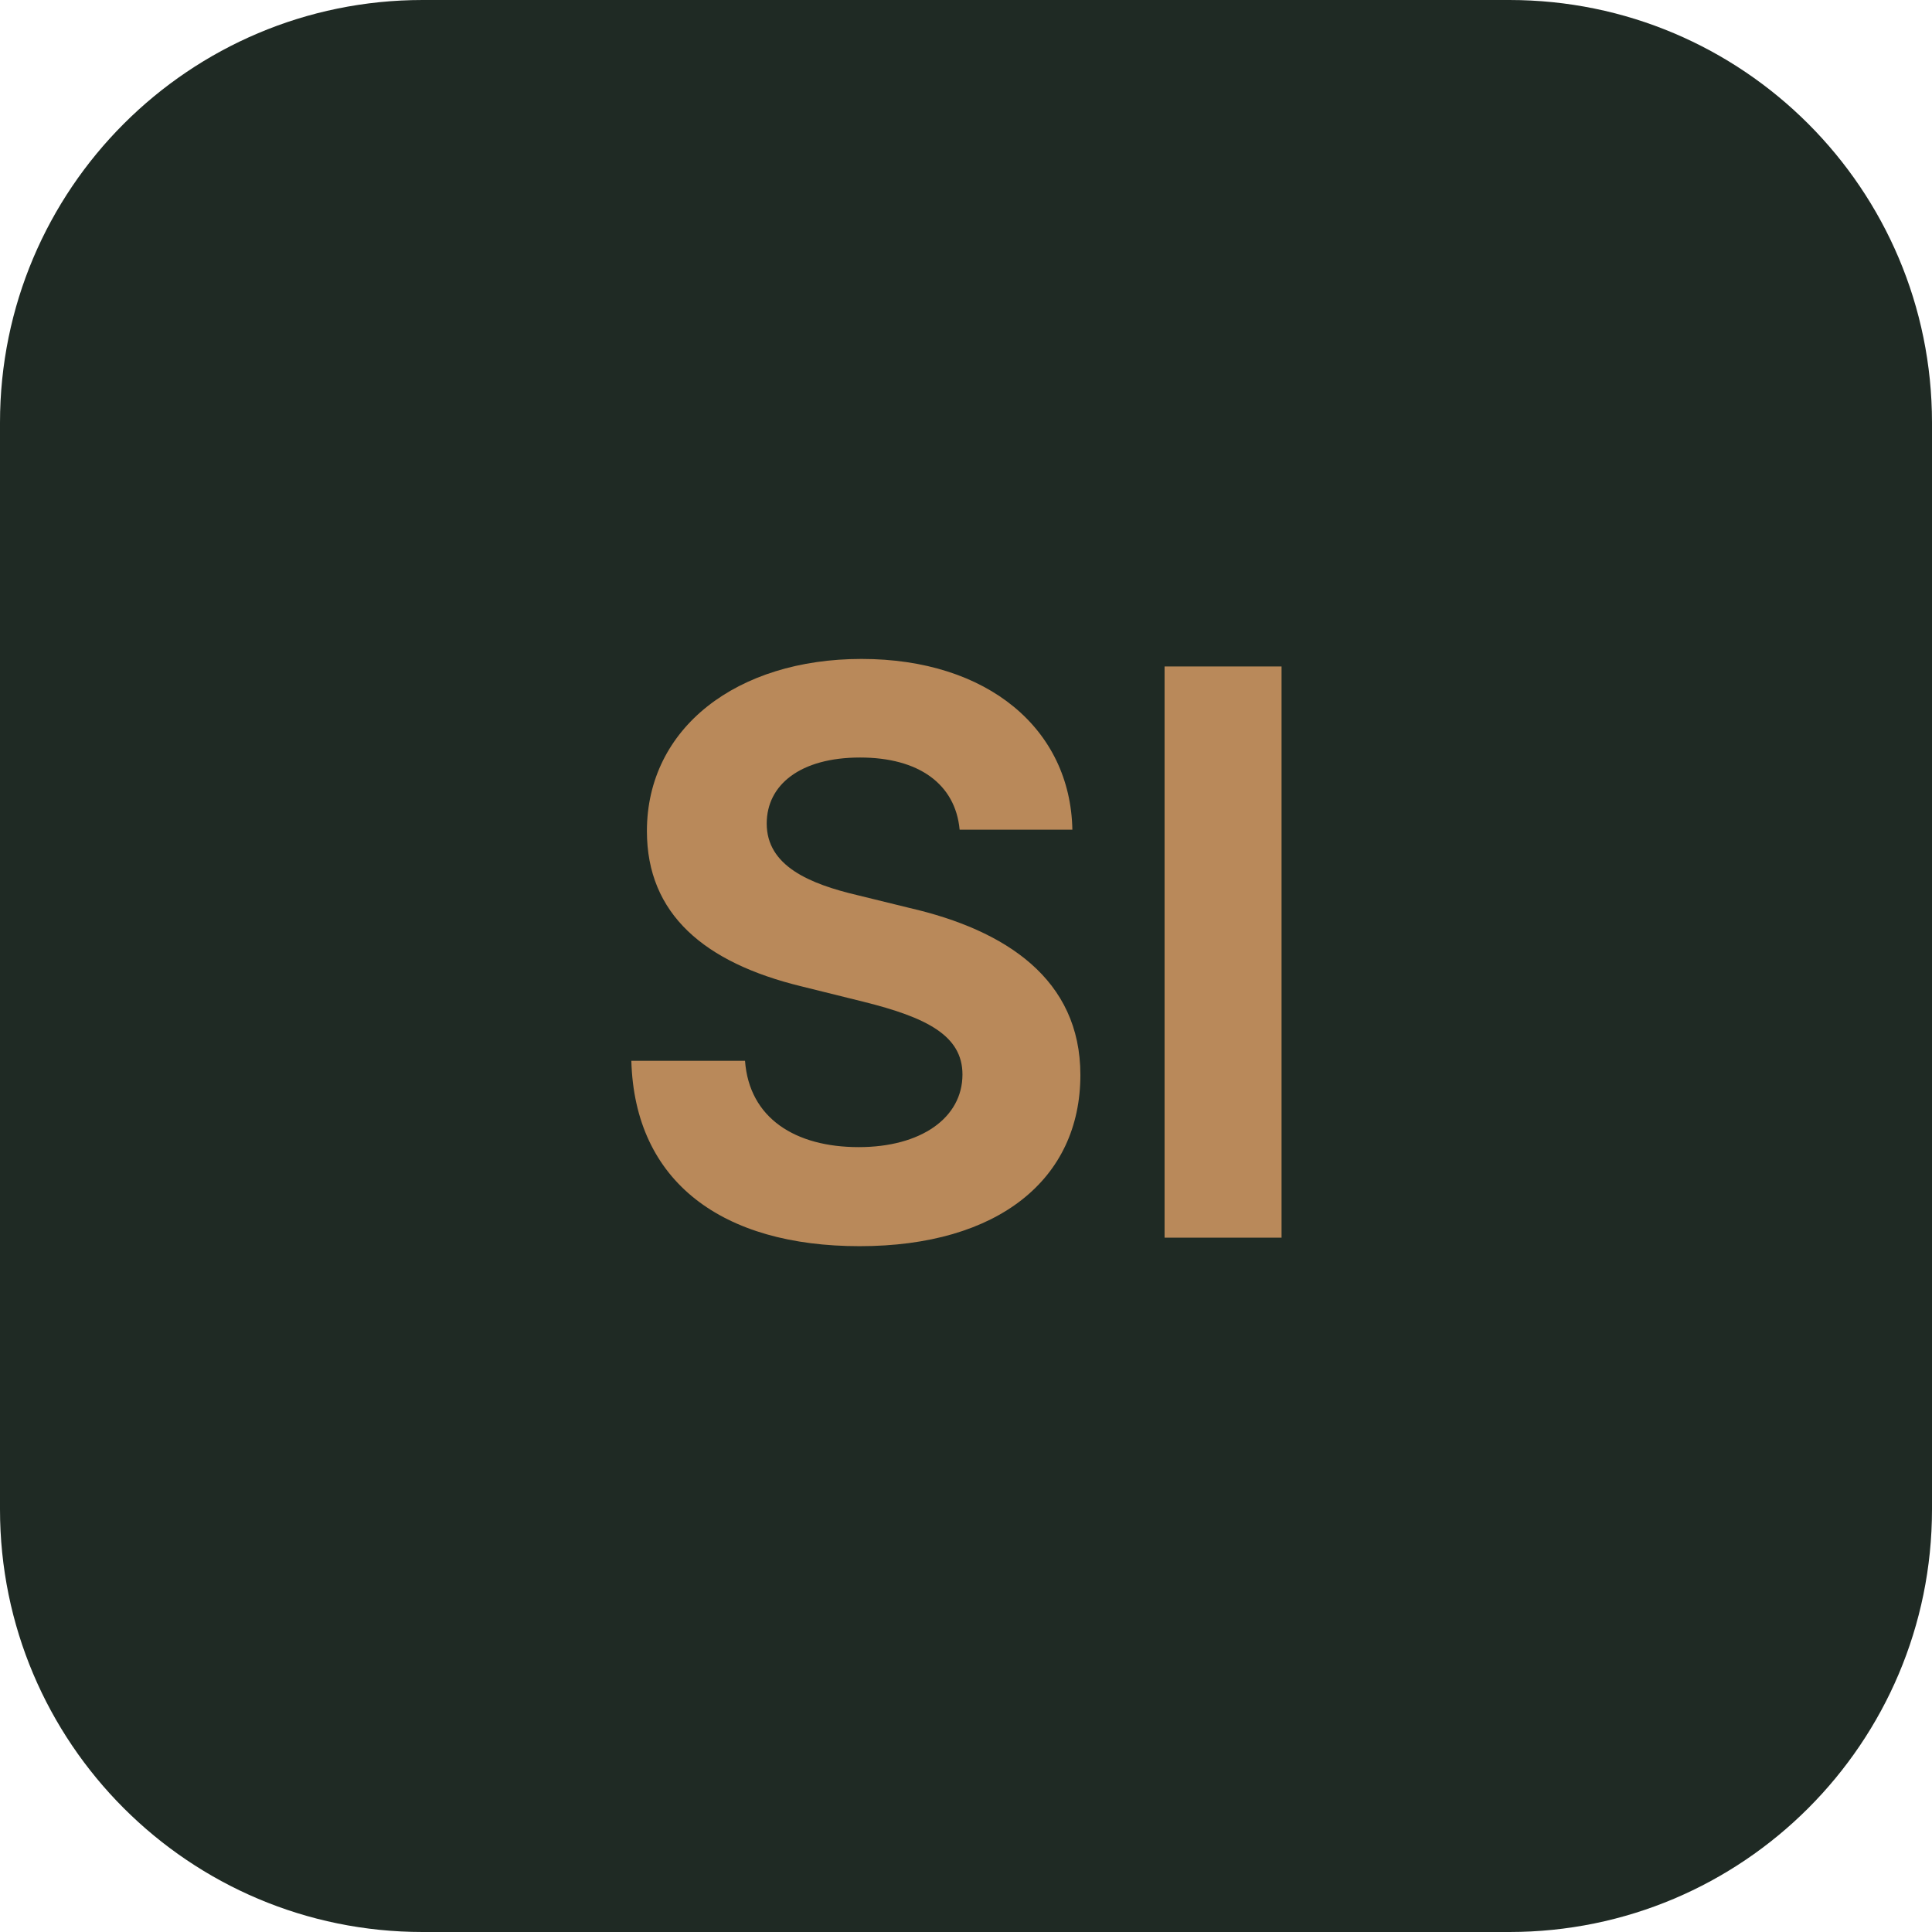
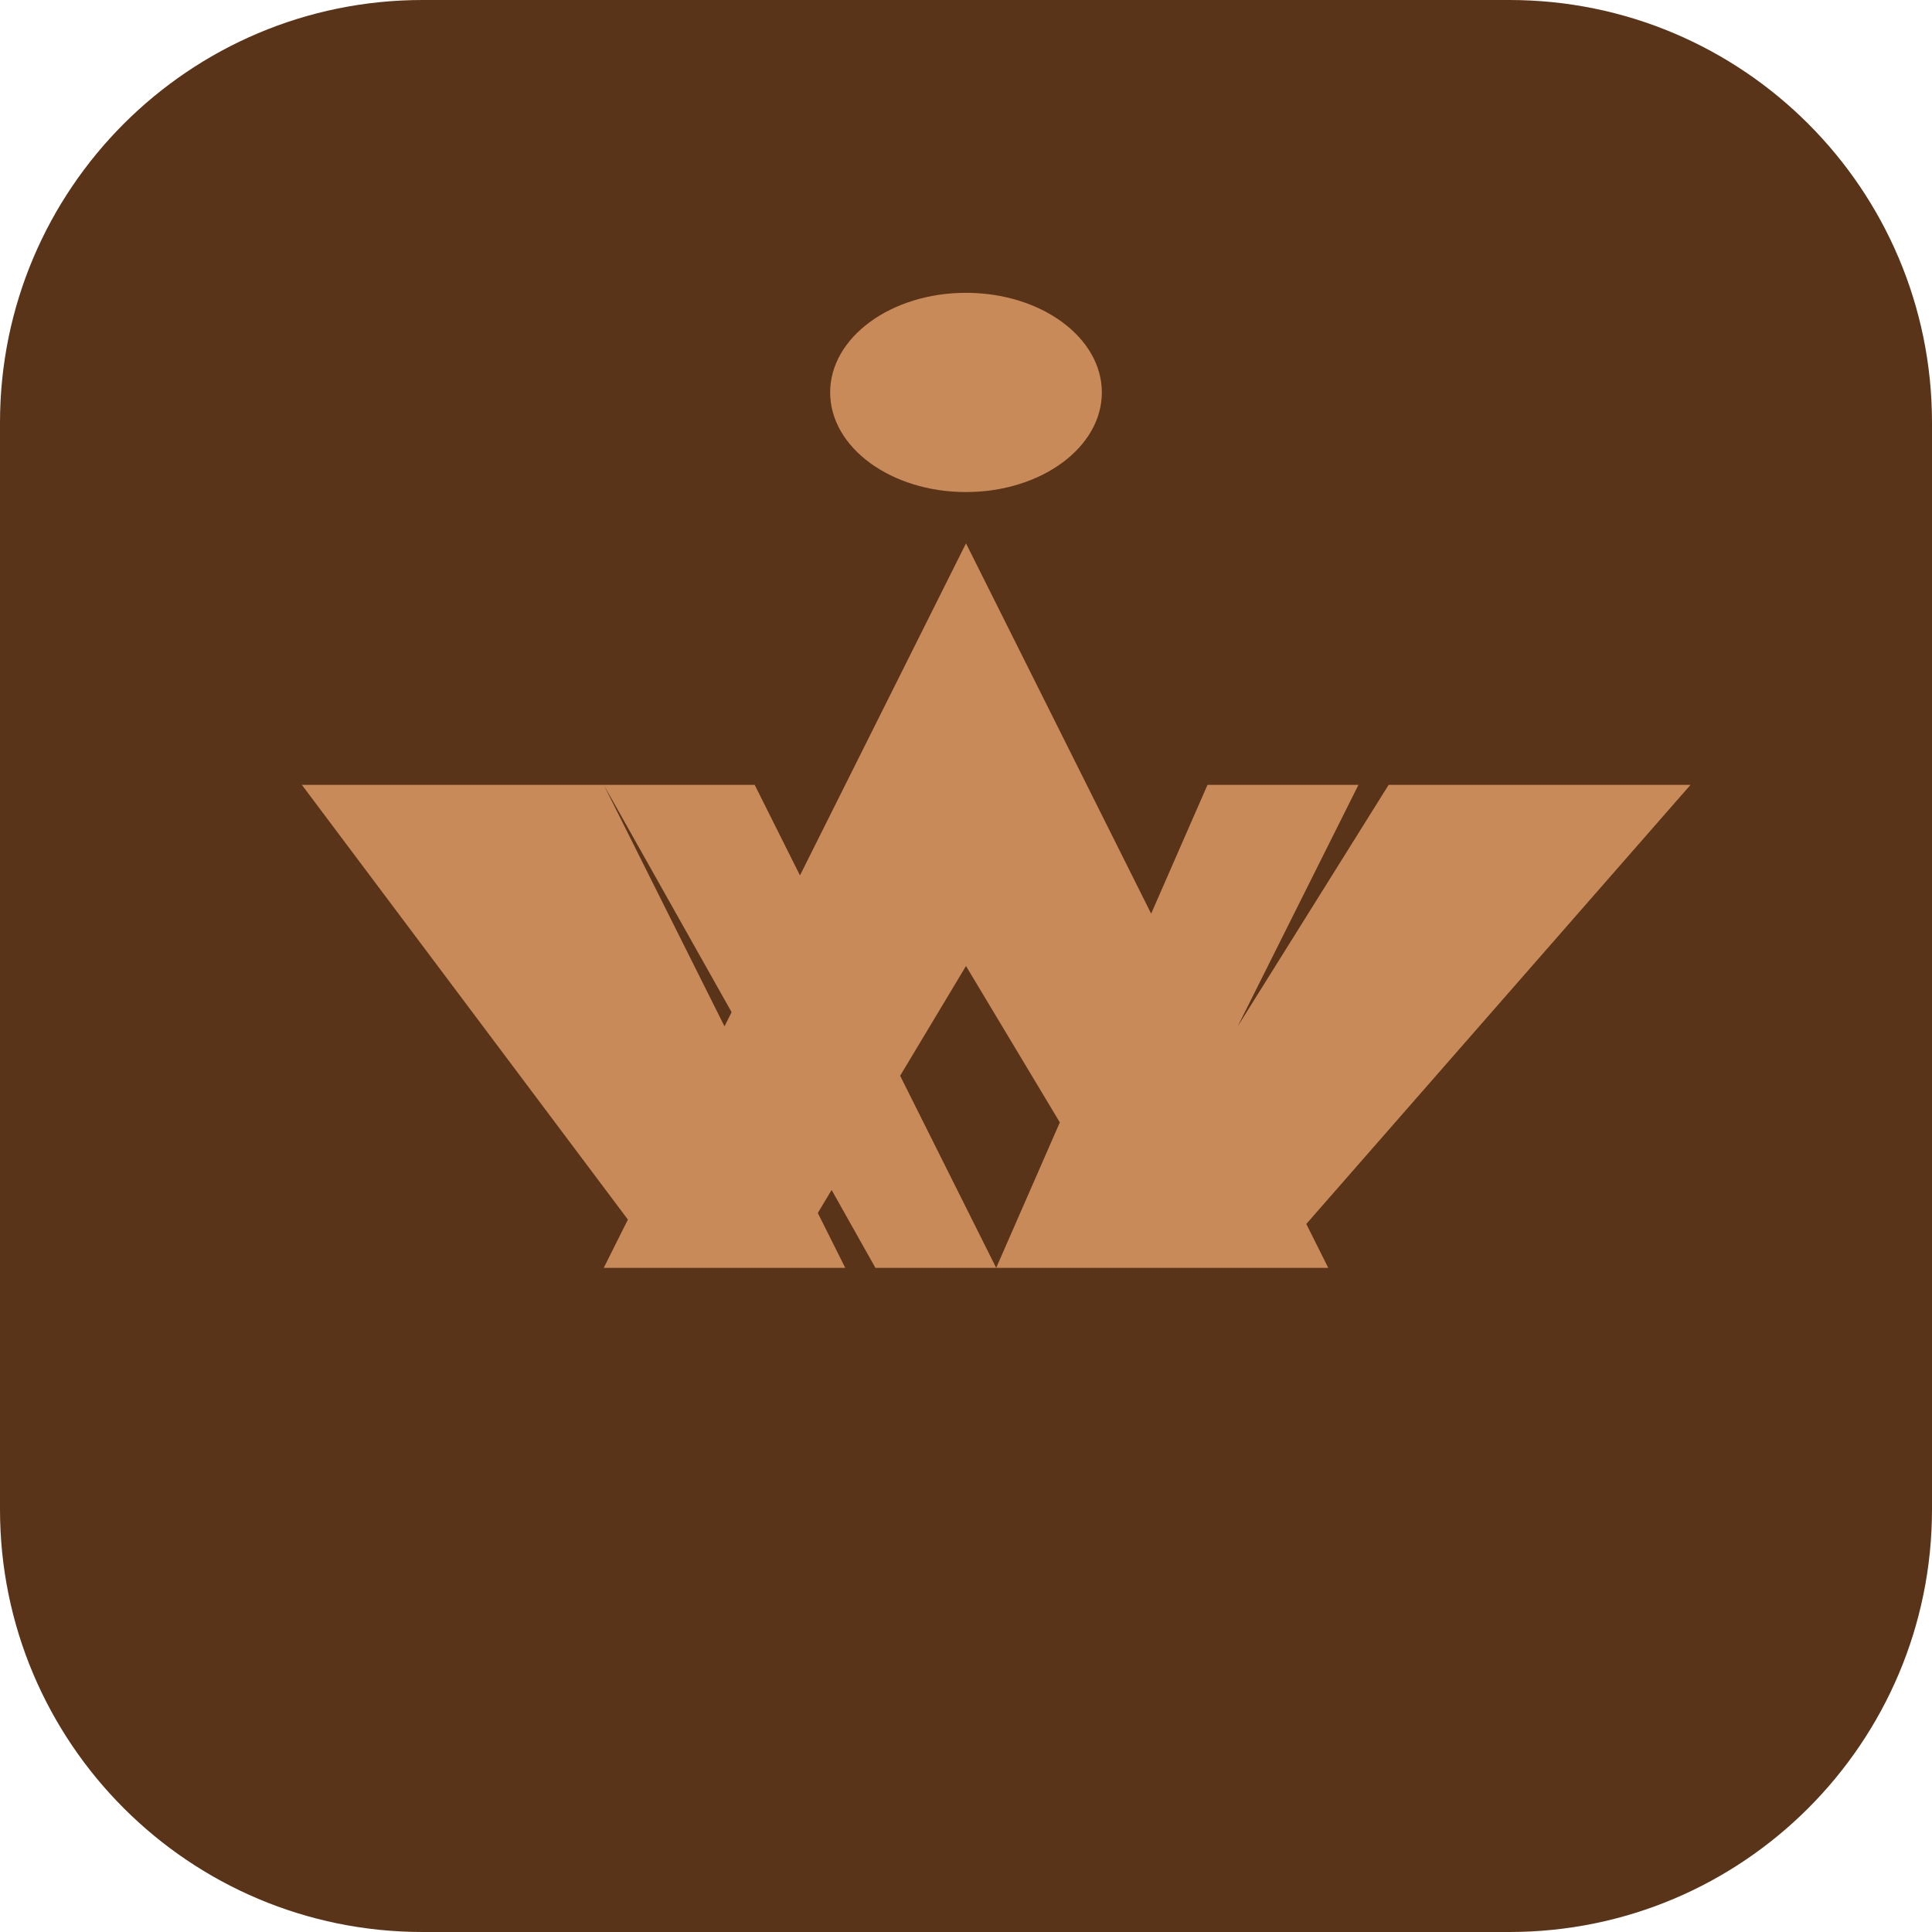
<svg xmlns="http://www.w3.org/2000/svg" viewBox="0 0 64 64">
-   <rect width="64" height="64" rx="14" fill="#1f2a24" />
-   <text x="32" y="41" font-family="Inter, Arial, sans-serif" font-size="26" font-weight="700" fill="#b9895a" text-anchor="middle">SI</text>
+   <rect width="64" height="64" rx="14" fill="#5a3418" />
+   <path fill="#c98a5a" d="M10 26h10l8 16h-6zM20 26h5l8 16h-4zM32 18l12 24h-6l-6-10-6 10h-6zM40 26h5l-8 16h-4zM46 26h10l-14 16h-6z" />
+   <ellipse cx="32" cy="13" rx="4.5" ry="3.3" fill="#c98a5a" />
</svg>
